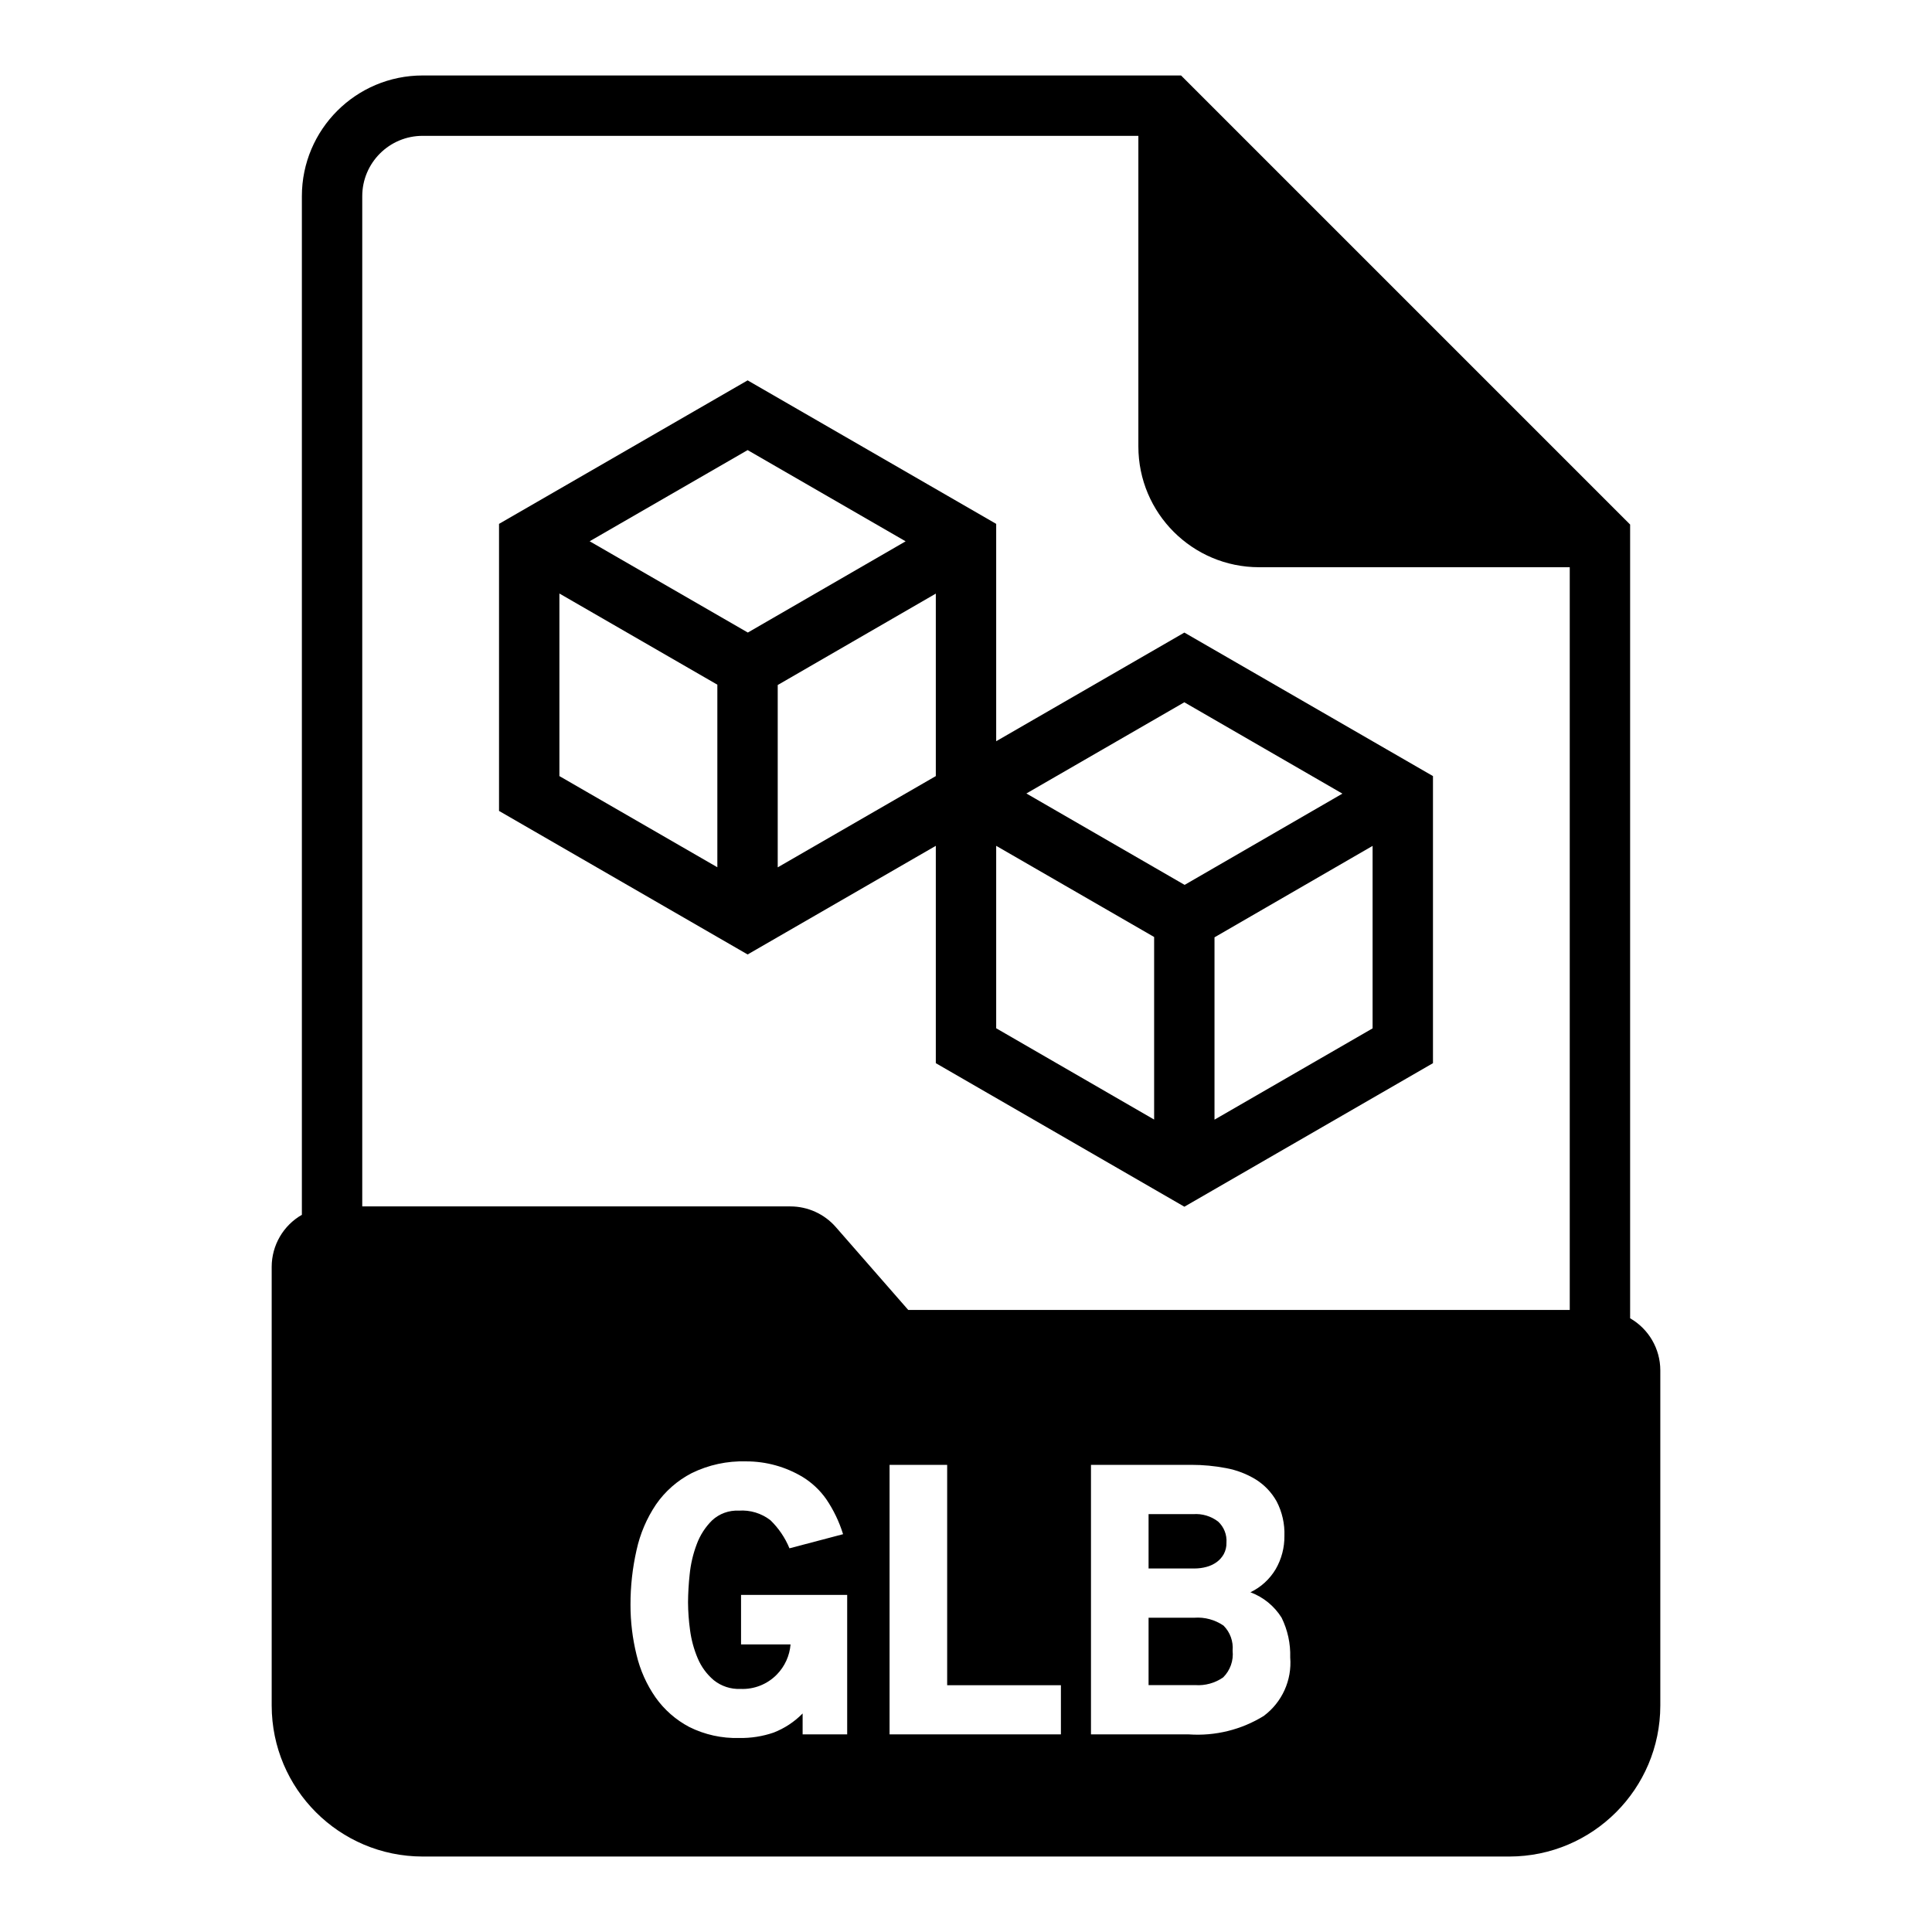
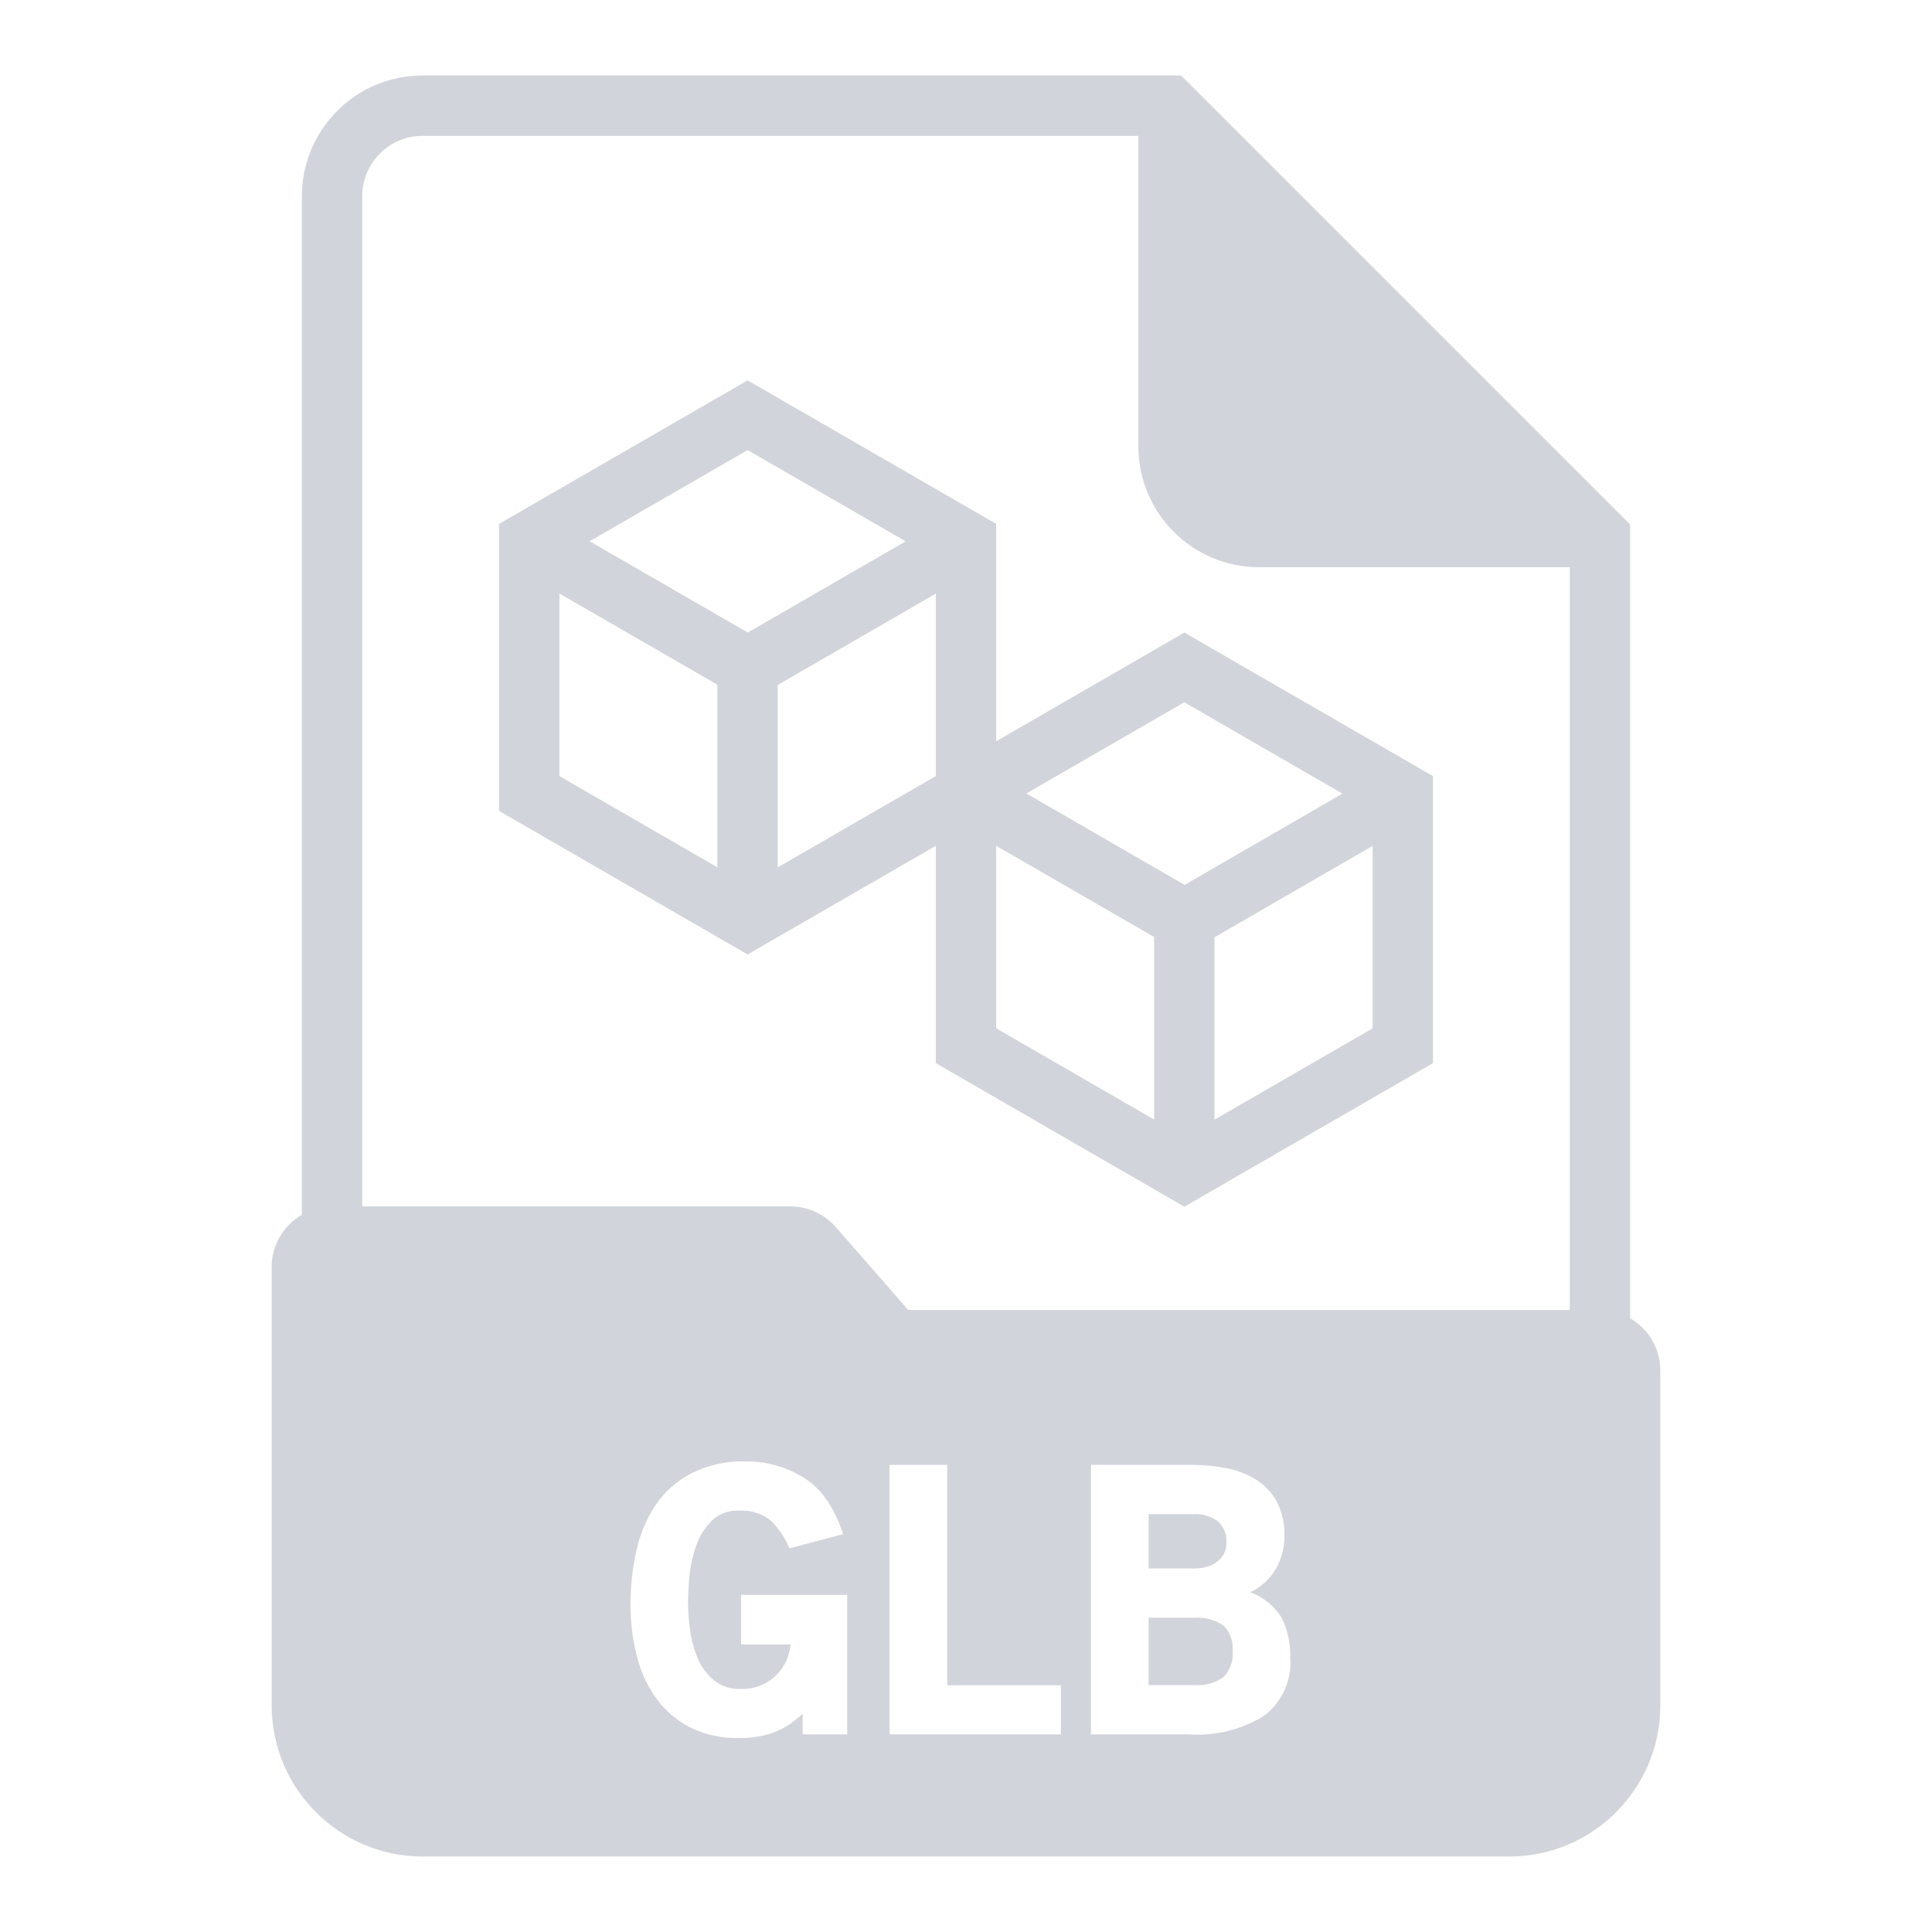
- <svg xmlns="http://www.w3.org/2000/svg" data-name="Layer 1" id="Layer_1" viewBox="0 0 64 64">
+ <svg xmlns="http://www.w3.org/2000/svg" fill="#d1d5db" data-name="Layer 1" id="Layer_1" viewBox="0 0 64 64">
  <path d="M31,28.019v7.2l8.234,4.755,8.235-4.755V25.709l-8.235-4.754L33,24.554v-7.2L24.766,12.6l-8.235,4.754v9.509l8.235,4.755Zm2,0,5.232,3.02v6.048L33,34.063Zm7.232,9.071v-6.04l5.237-3.029v6.045Zm4.237-10.8-5.227,3.023L34,26.285l5.232-3.021ZM31,25.709h0l-5.237,3.023V22.692L31,19.664v6.045Zm-1-7.777-5.227,3.022-5.24-3.024,5.233-3.02ZM18.531,19.661l5.232,3.02v6.048l-5.232-3.02Z" />
  <path d="M39.566,53.589H38.048v2.232H39.59a1.447,1.447,0,0,0,.929-.255,1.083,1.083,0,0,0,.313-.884,1.046,1.046,0,0,0-.3-.831A1.515,1.515,0,0,0,39.566,53.589Z" />
  <path d="M39.968,51.905a1.022,1.022,0,0,0,.336-.158.833.833,0,0,0,.234-.263.755.755,0,0,0,.09-.38.867.867,0,0,0-.276-.7,1.212,1.212,0,0,0-.828-.246H38.048v1.8h1.524A1.5,1.5,0,0,0,39.968,51.905Z" />
  <path d="M54,43.67V17.376l-.293-.293L39.417,2.793,39.124,2.5H14a4,4,0,0,0-4,4V40.242a1.991,1.991,0,0,0-1,1.722V56.5a5.006,5.006,0,0,0,5,5H50a5.006,5.006,0,0,0,5-5V45.393A1.991,1.991,0,0,0,54,43.67ZM28.064,57.454H26.588v-.693a2.735,2.735,0,0,1-.96.633,3.311,3.311,0,0,1-1.14.179,3.48,3.48,0,0,1-1.656-.365,3.192,3.192,0,0,1-1.116-.979,4.144,4.144,0,0,1-.63-1.41,6.877,6.877,0,0,1-.2-1.662,8.069,8.069,0,0,1,.2-1.806,4.386,4.386,0,0,1,.644-1.512A3.244,3.244,0,0,1,22.912,48.8a3.827,3.827,0,0,1,1.8-.39,3.626,3.626,0,0,1,1.884.521,2.653,2.653,0,0,1,.768.721,4.369,4.369,0,0,1,.564,1.17l-1.776.468a2.757,2.757,0,0,0-.63-.93,1.531,1.531,0,0,0-1.05-.318,1.211,1.211,0,0,0-.882.321,2.165,2.165,0,0,0-.51.792,3.918,3.918,0,0,0-.234,1,9.231,9.231,0,0,0-.054.926,7.049,7.049,0,0,0,.066.913,3.592,3.592,0,0,0,.254.938,1.928,1.928,0,0,0,.532.726,1.326,1.326,0,0,0,.888.29,1.586,1.586,0,0,0,1.2-.475,1.613,1.613,0,0,0,.456-1H24.548V52.833h3.516Zm7.08,0H29.468V48.525h1.908v7.3h3.768Zm6.721-.612a4.173,4.173,0,0,1-2.479.612H36.14V48.525h3.33a6.078,6.078,0,0,1,1.144.108,2.88,2.88,0,0,1,.988.378,2.01,2.01,0,0,1,.689.726,2.3,2.3,0,0,1,.257,1.14,2.154,2.154,0,0,1-.287,1.1,1.96,1.96,0,0,1-.839.769,2.073,2.073,0,0,1,1.031.839,2.787,2.787,0,0,1,.287,1.32A2.193,2.193,0,0,1,41.865,56.841ZM52,43.393H30.086l-2.4-2.746a2,2,0,0,0-1.505-.683H12V6.5a2,2,0,0,1,2-2H37.71V14.79a4,4,0,0,0,4,4H52Z" />
</svg>
